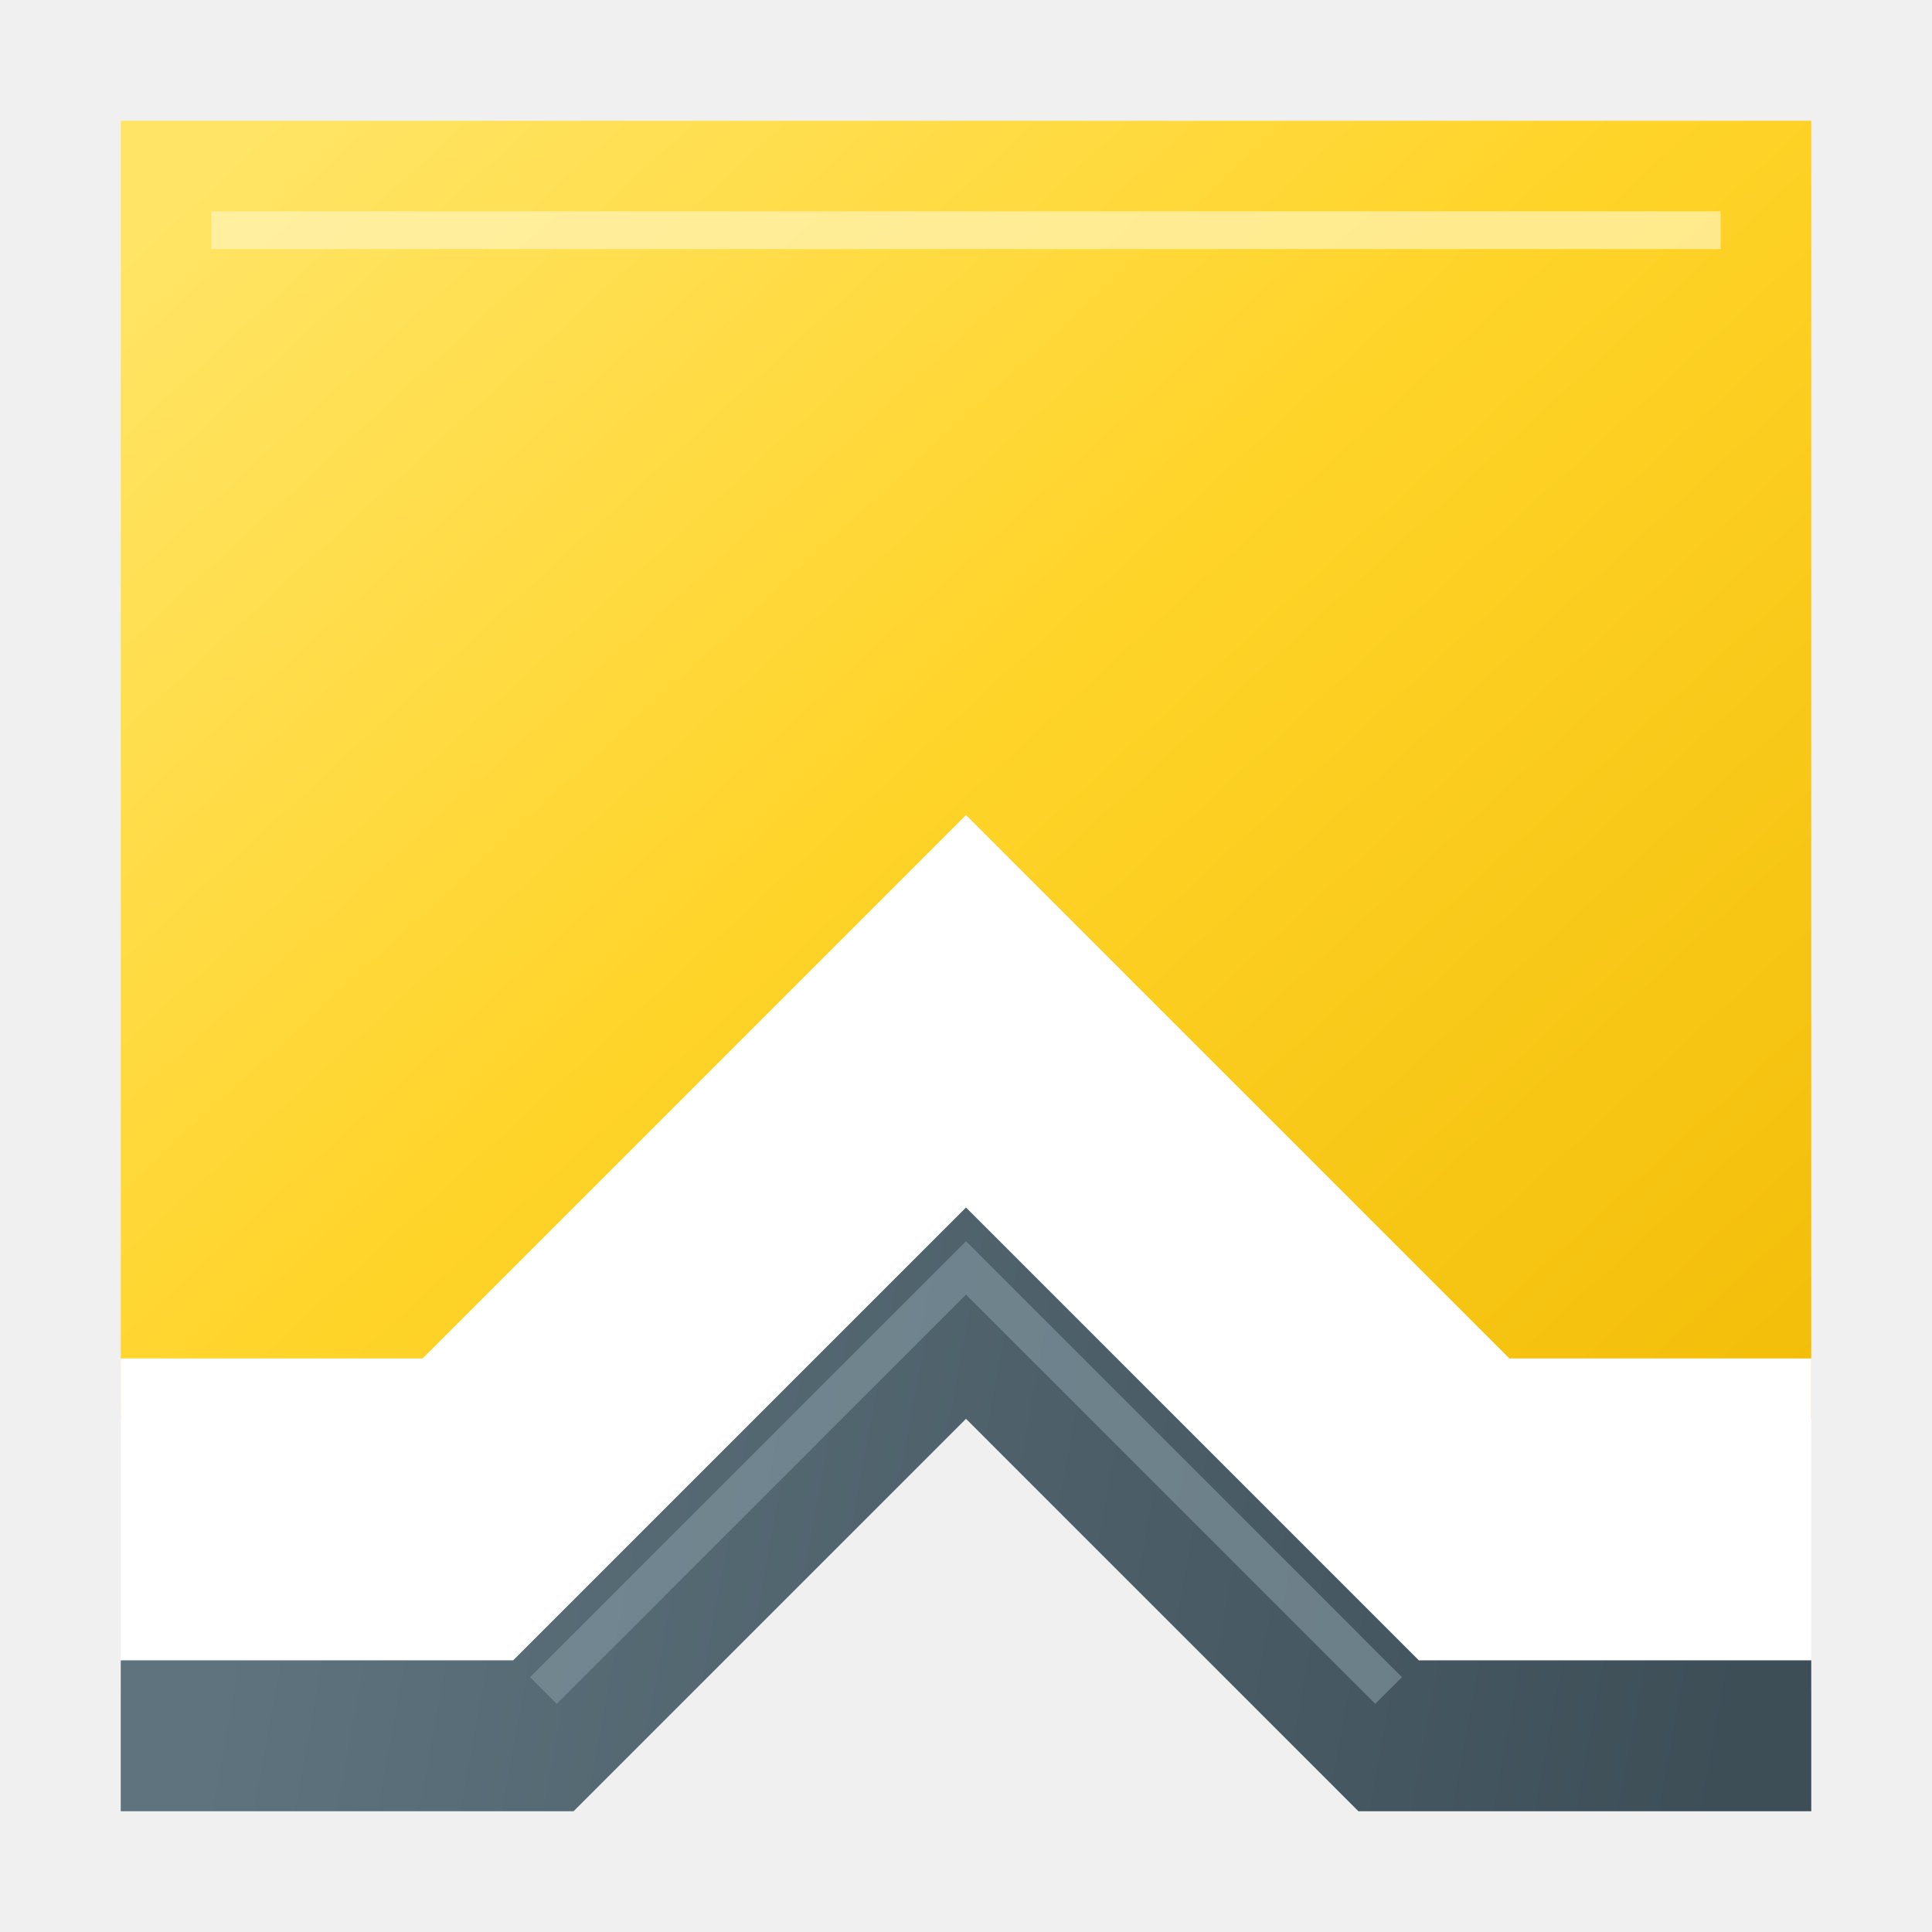
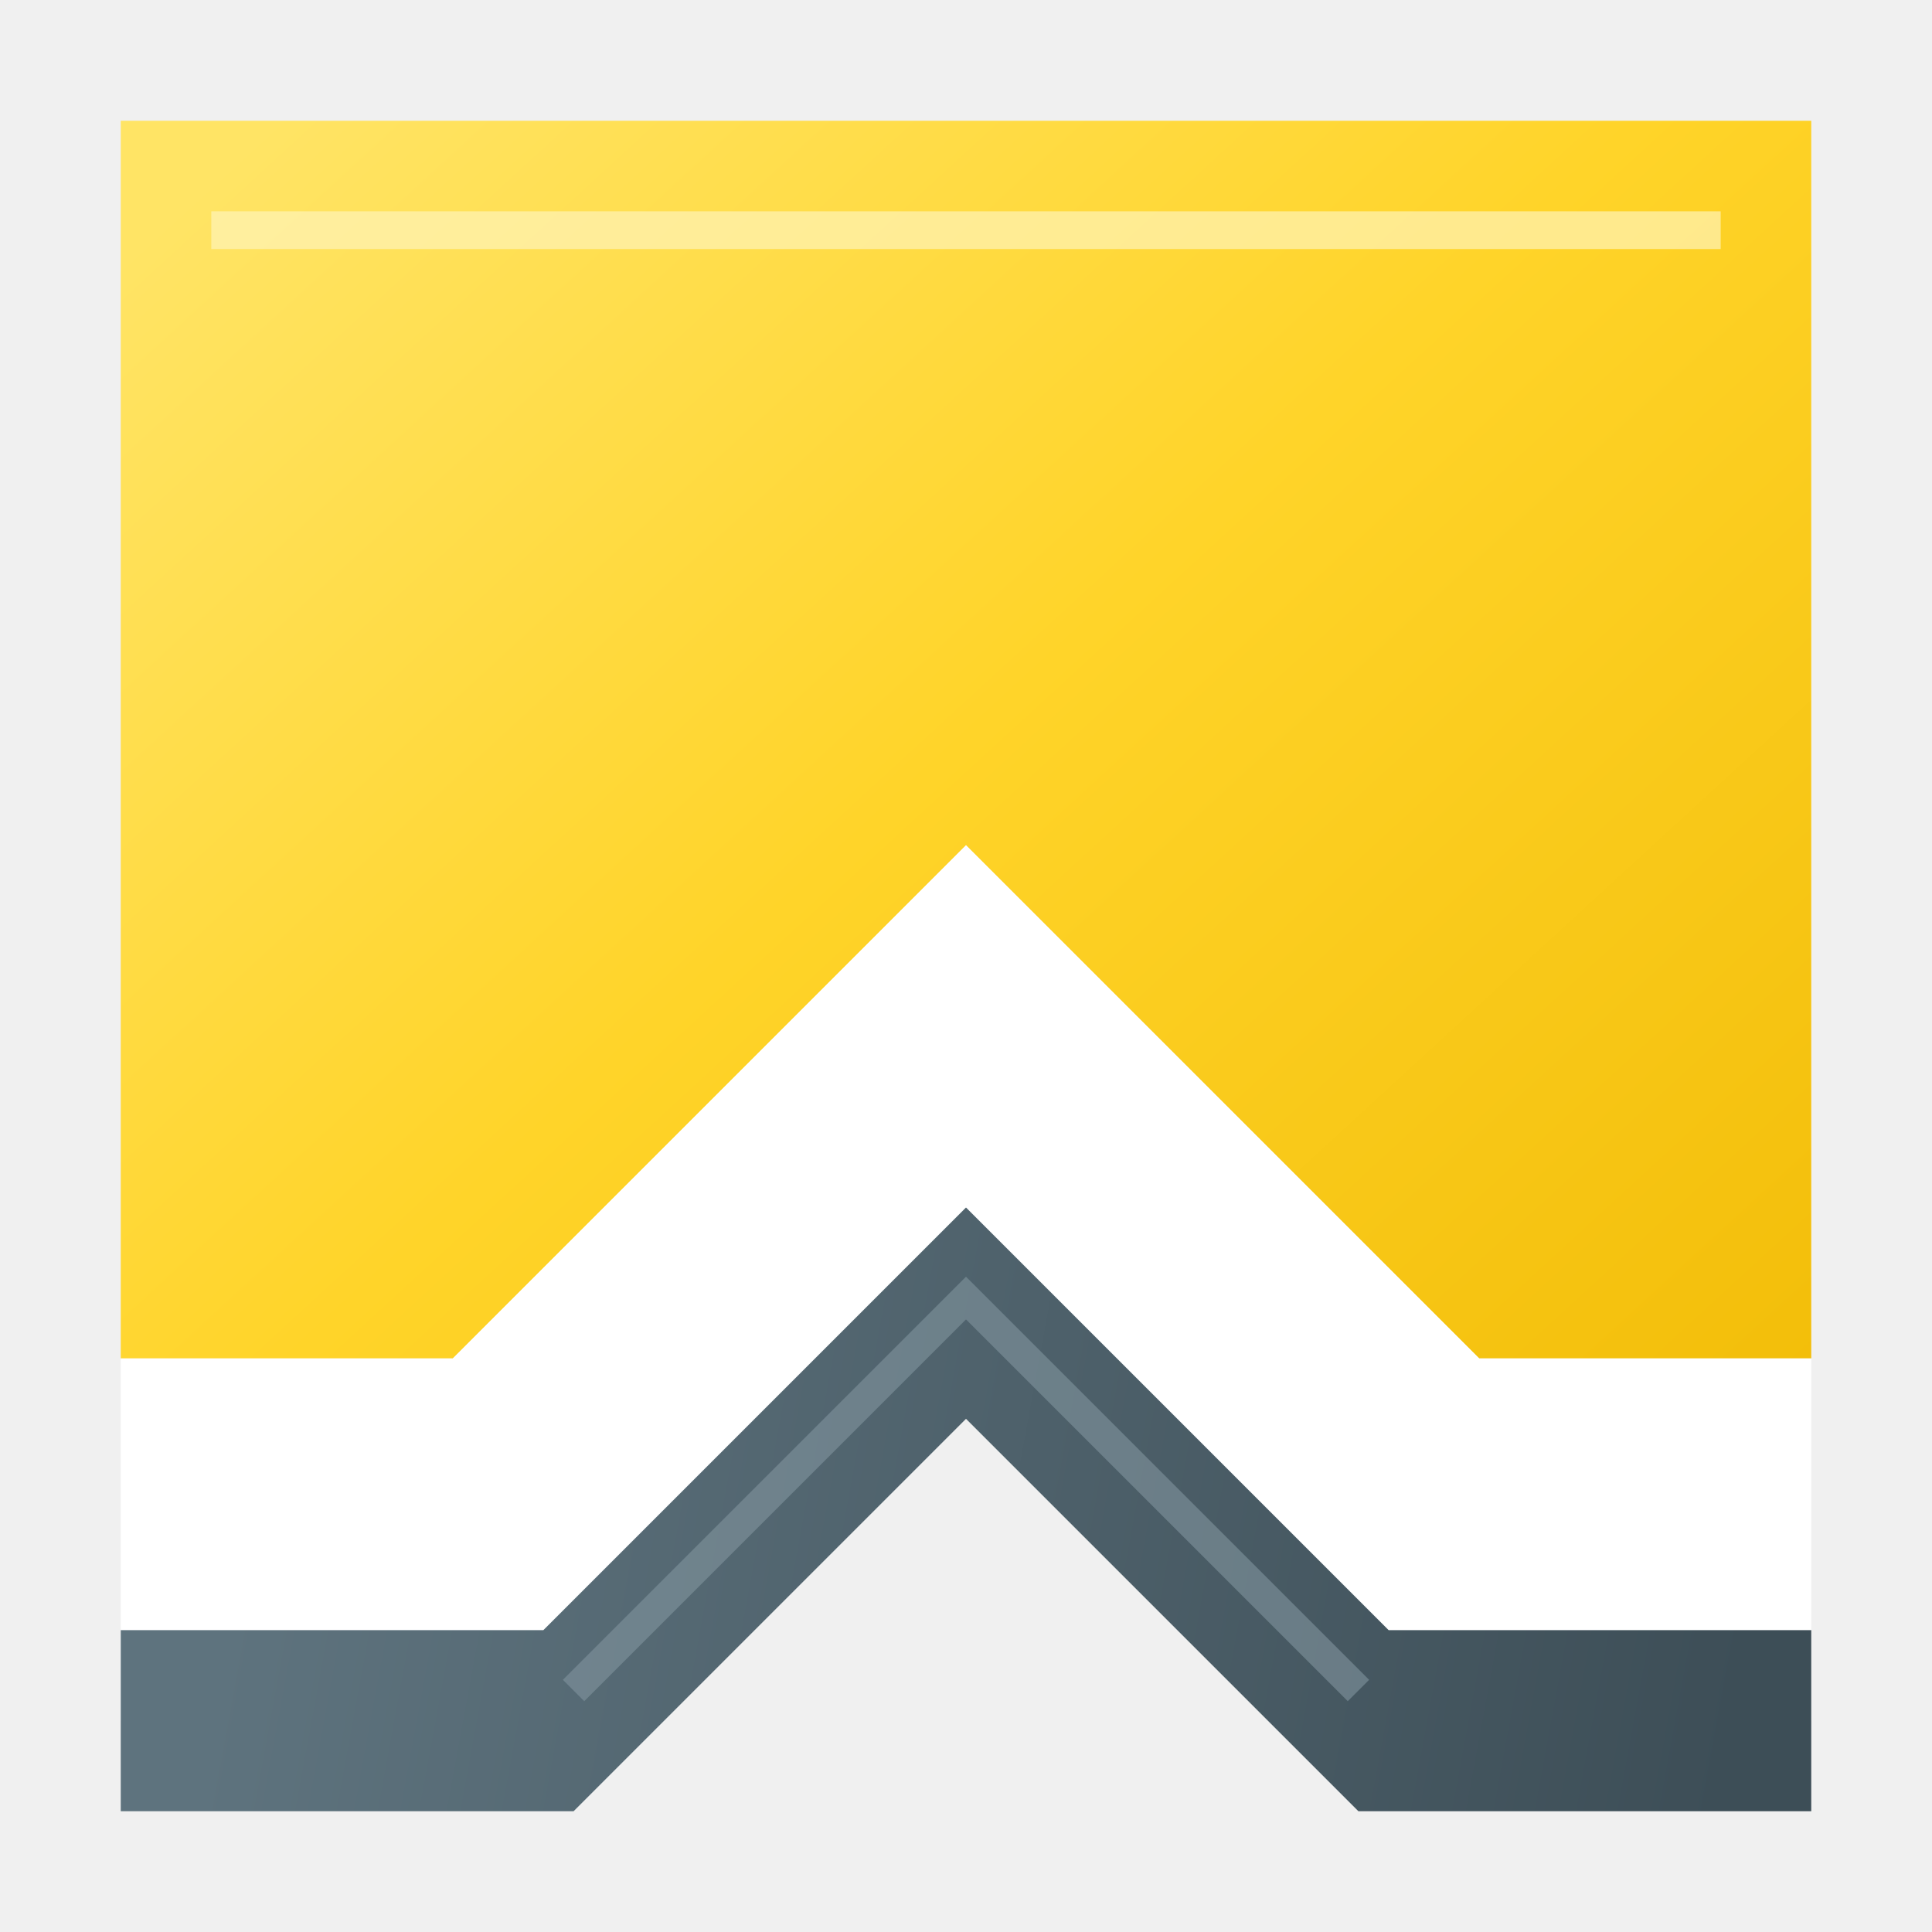
<svg xmlns="http://www.w3.org/2000/svg" viewBox="0 0 64 64" role="img" aria-labelledby="title">
  <defs>
    <linearGradient id="yellow" x1="8" y1="5" x2="53" y2="54" gradientUnits="userSpaceOnUse">
      <stop stop-color="#FFE465" />
      <stop offset="0.46" stop-color="#FFD429" />
      <stop offset="1" stop-color="#F2BD08" />
    </linearGradient>
    <linearGradient id="steel" x1="8" y1="51" x2="57" y2="60" gradientUnits="userSpaceOnUse">
      <stop stop-color="#5E737E" />
      <stop offset="1" stop-color="#3D4E57" />
    </linearGradient>
  </defs>
-   <path fill="url(#yellow)" d="M4 4h56v43H49L32 30 15 47H4V4Z" />
-   <path fill="#FFFFFF" d="M4 45h10l18-18 18 18h10v11H48L32 40 16 56H4V45Z" />
-   <path fill="url(#steel)" d="M4 55h13l15-15 15 15h13v5H45L32 47 19 60H4v-5Z" />
-   <path fill="none" stroke="#7F939D" stroke-opacity=".68" stroke-width="1.25" d="m18 56 14-14 14 14" />
+   <path fill="url(#yellow)" d="M4 4h56v41H49L32 28 15 45H4V4Z" />
+   <path fill="#FFFFFF" d="M4 45h11l17-17 17 17h11v12H47L32 42 17 57H4V45Z" />
+   <path fill="url(#steel)" d="M4 54h14l14-14 14 14h14v6H45L32 47 19 60H4v-6Z" />
+   <path fill="none" stroke="#7F939D" stroke-opacity=".62" stroke-width="1" d="m19 56 13-13 13 13" />
  <path fill="#FFF4B8" fill-opacity=".7" d="M7 7h50v1.25H7z" />
</svg>
